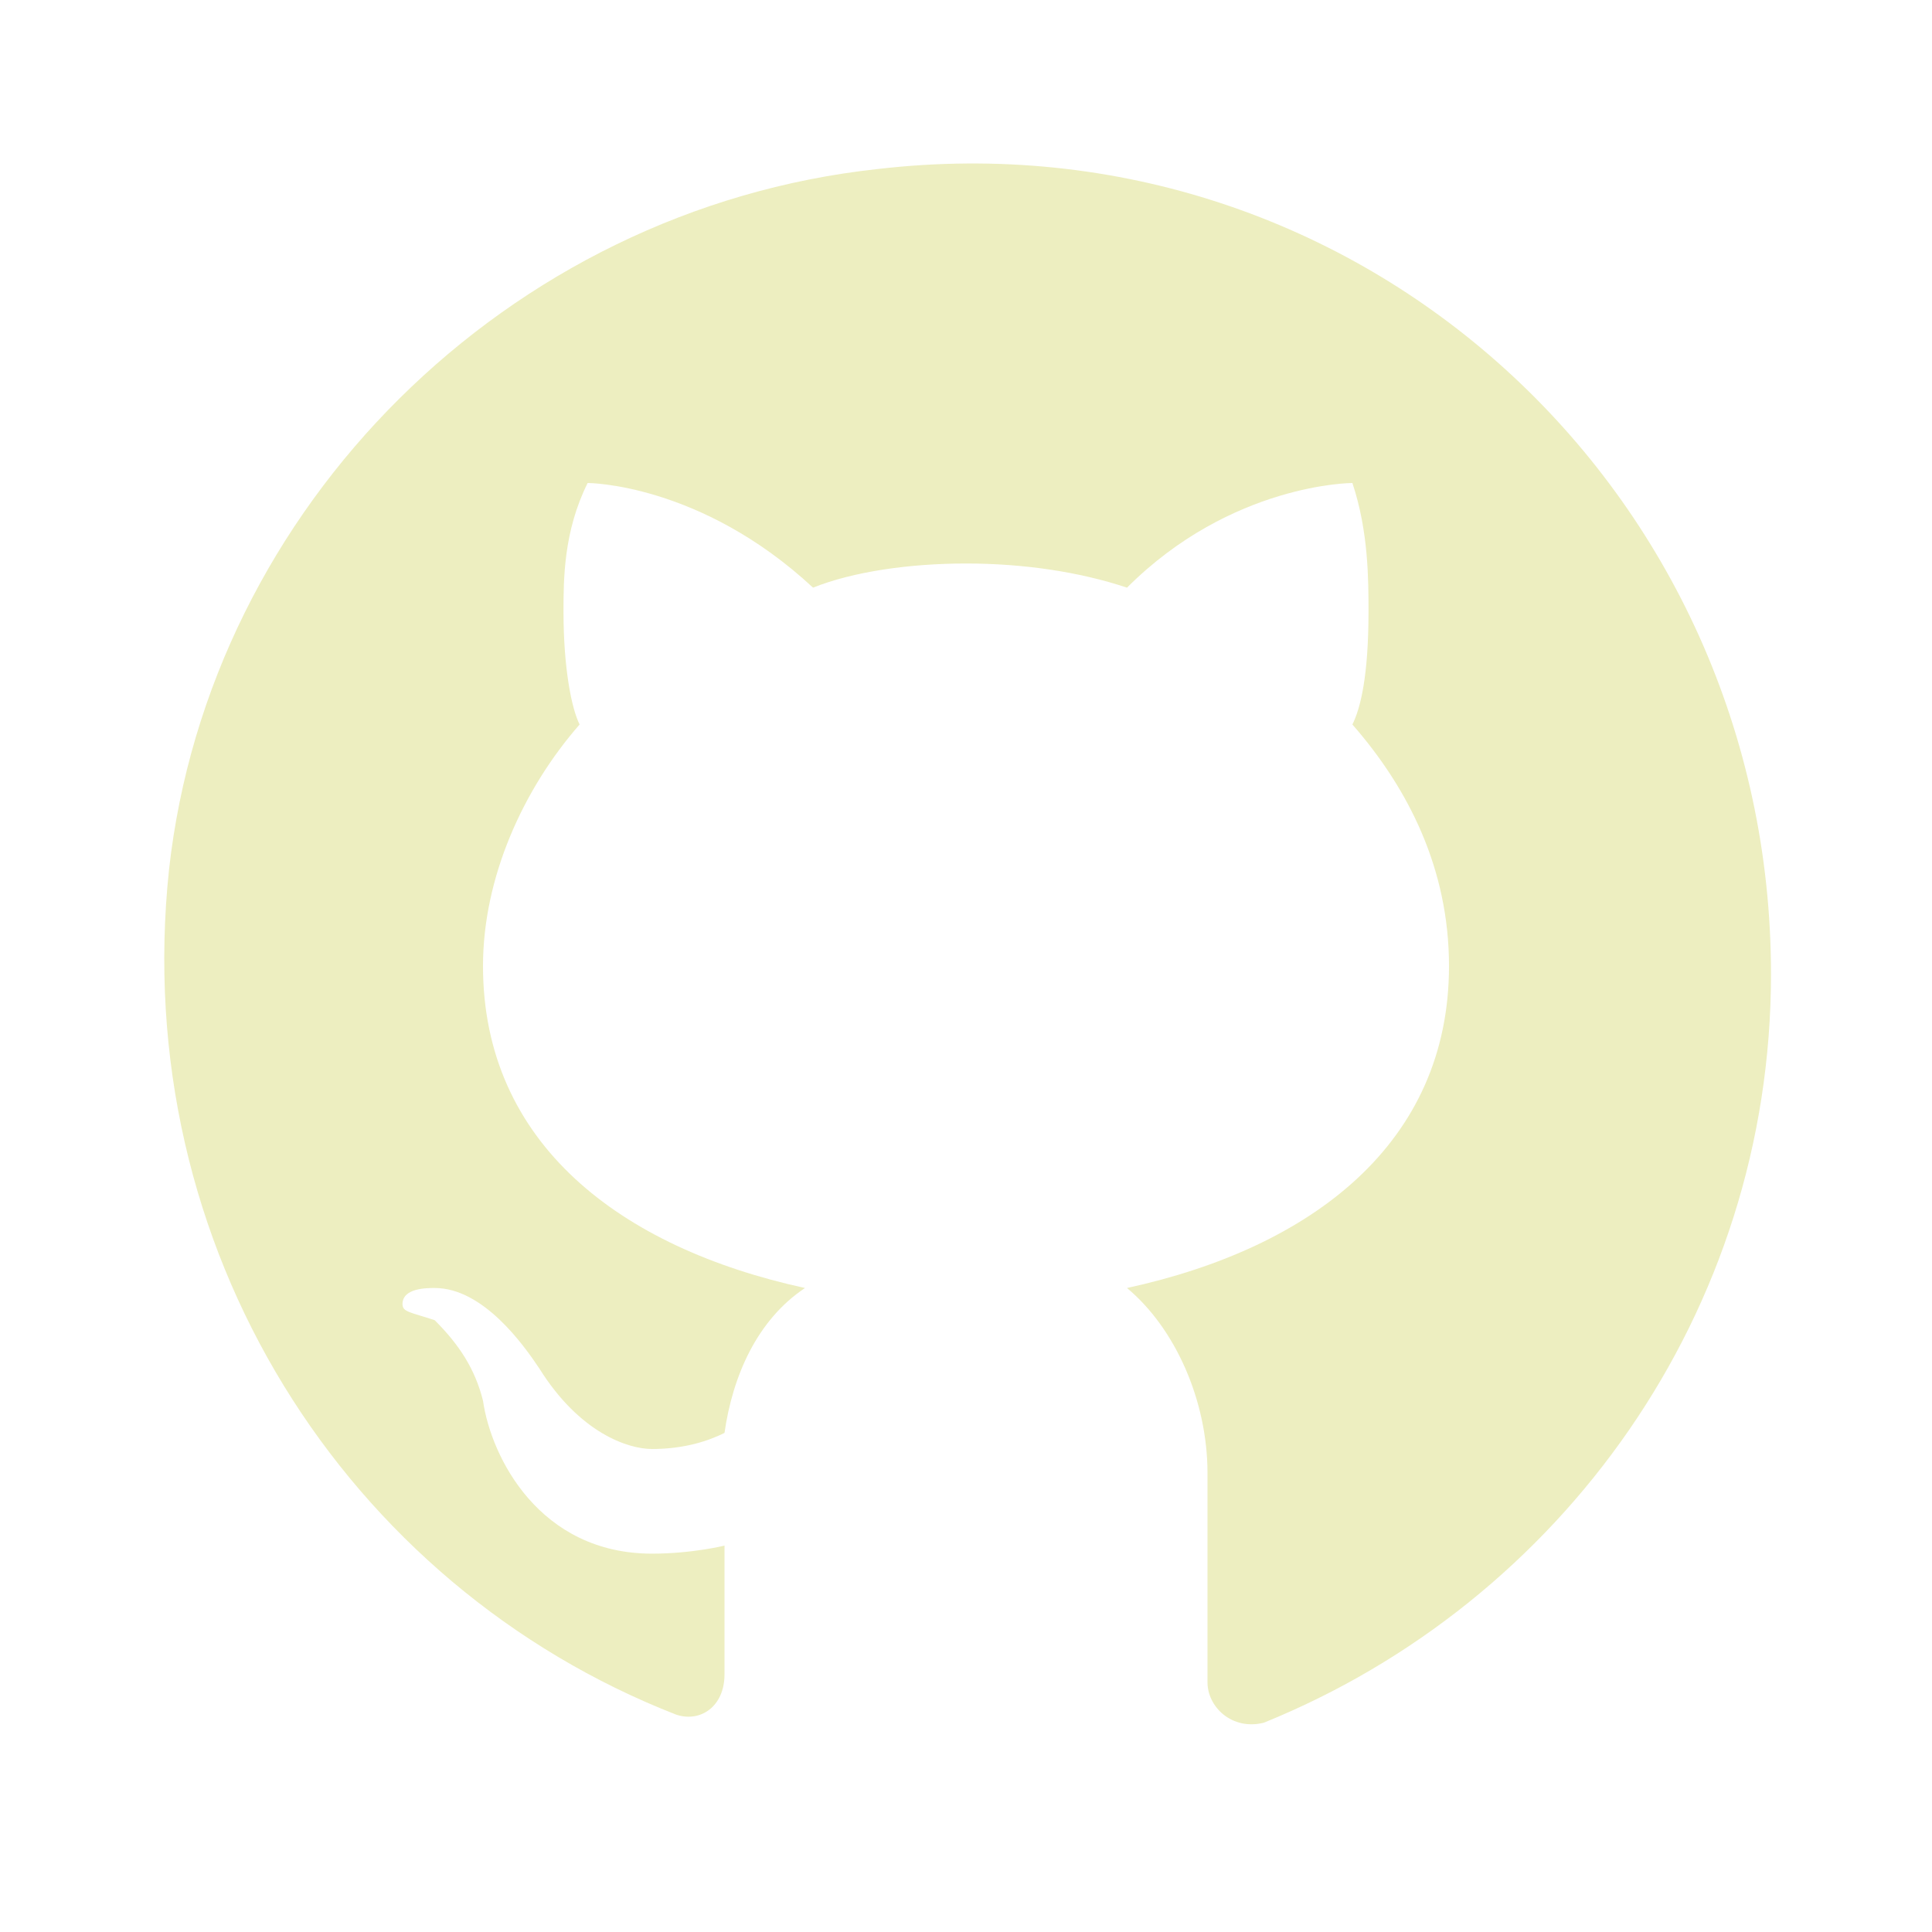
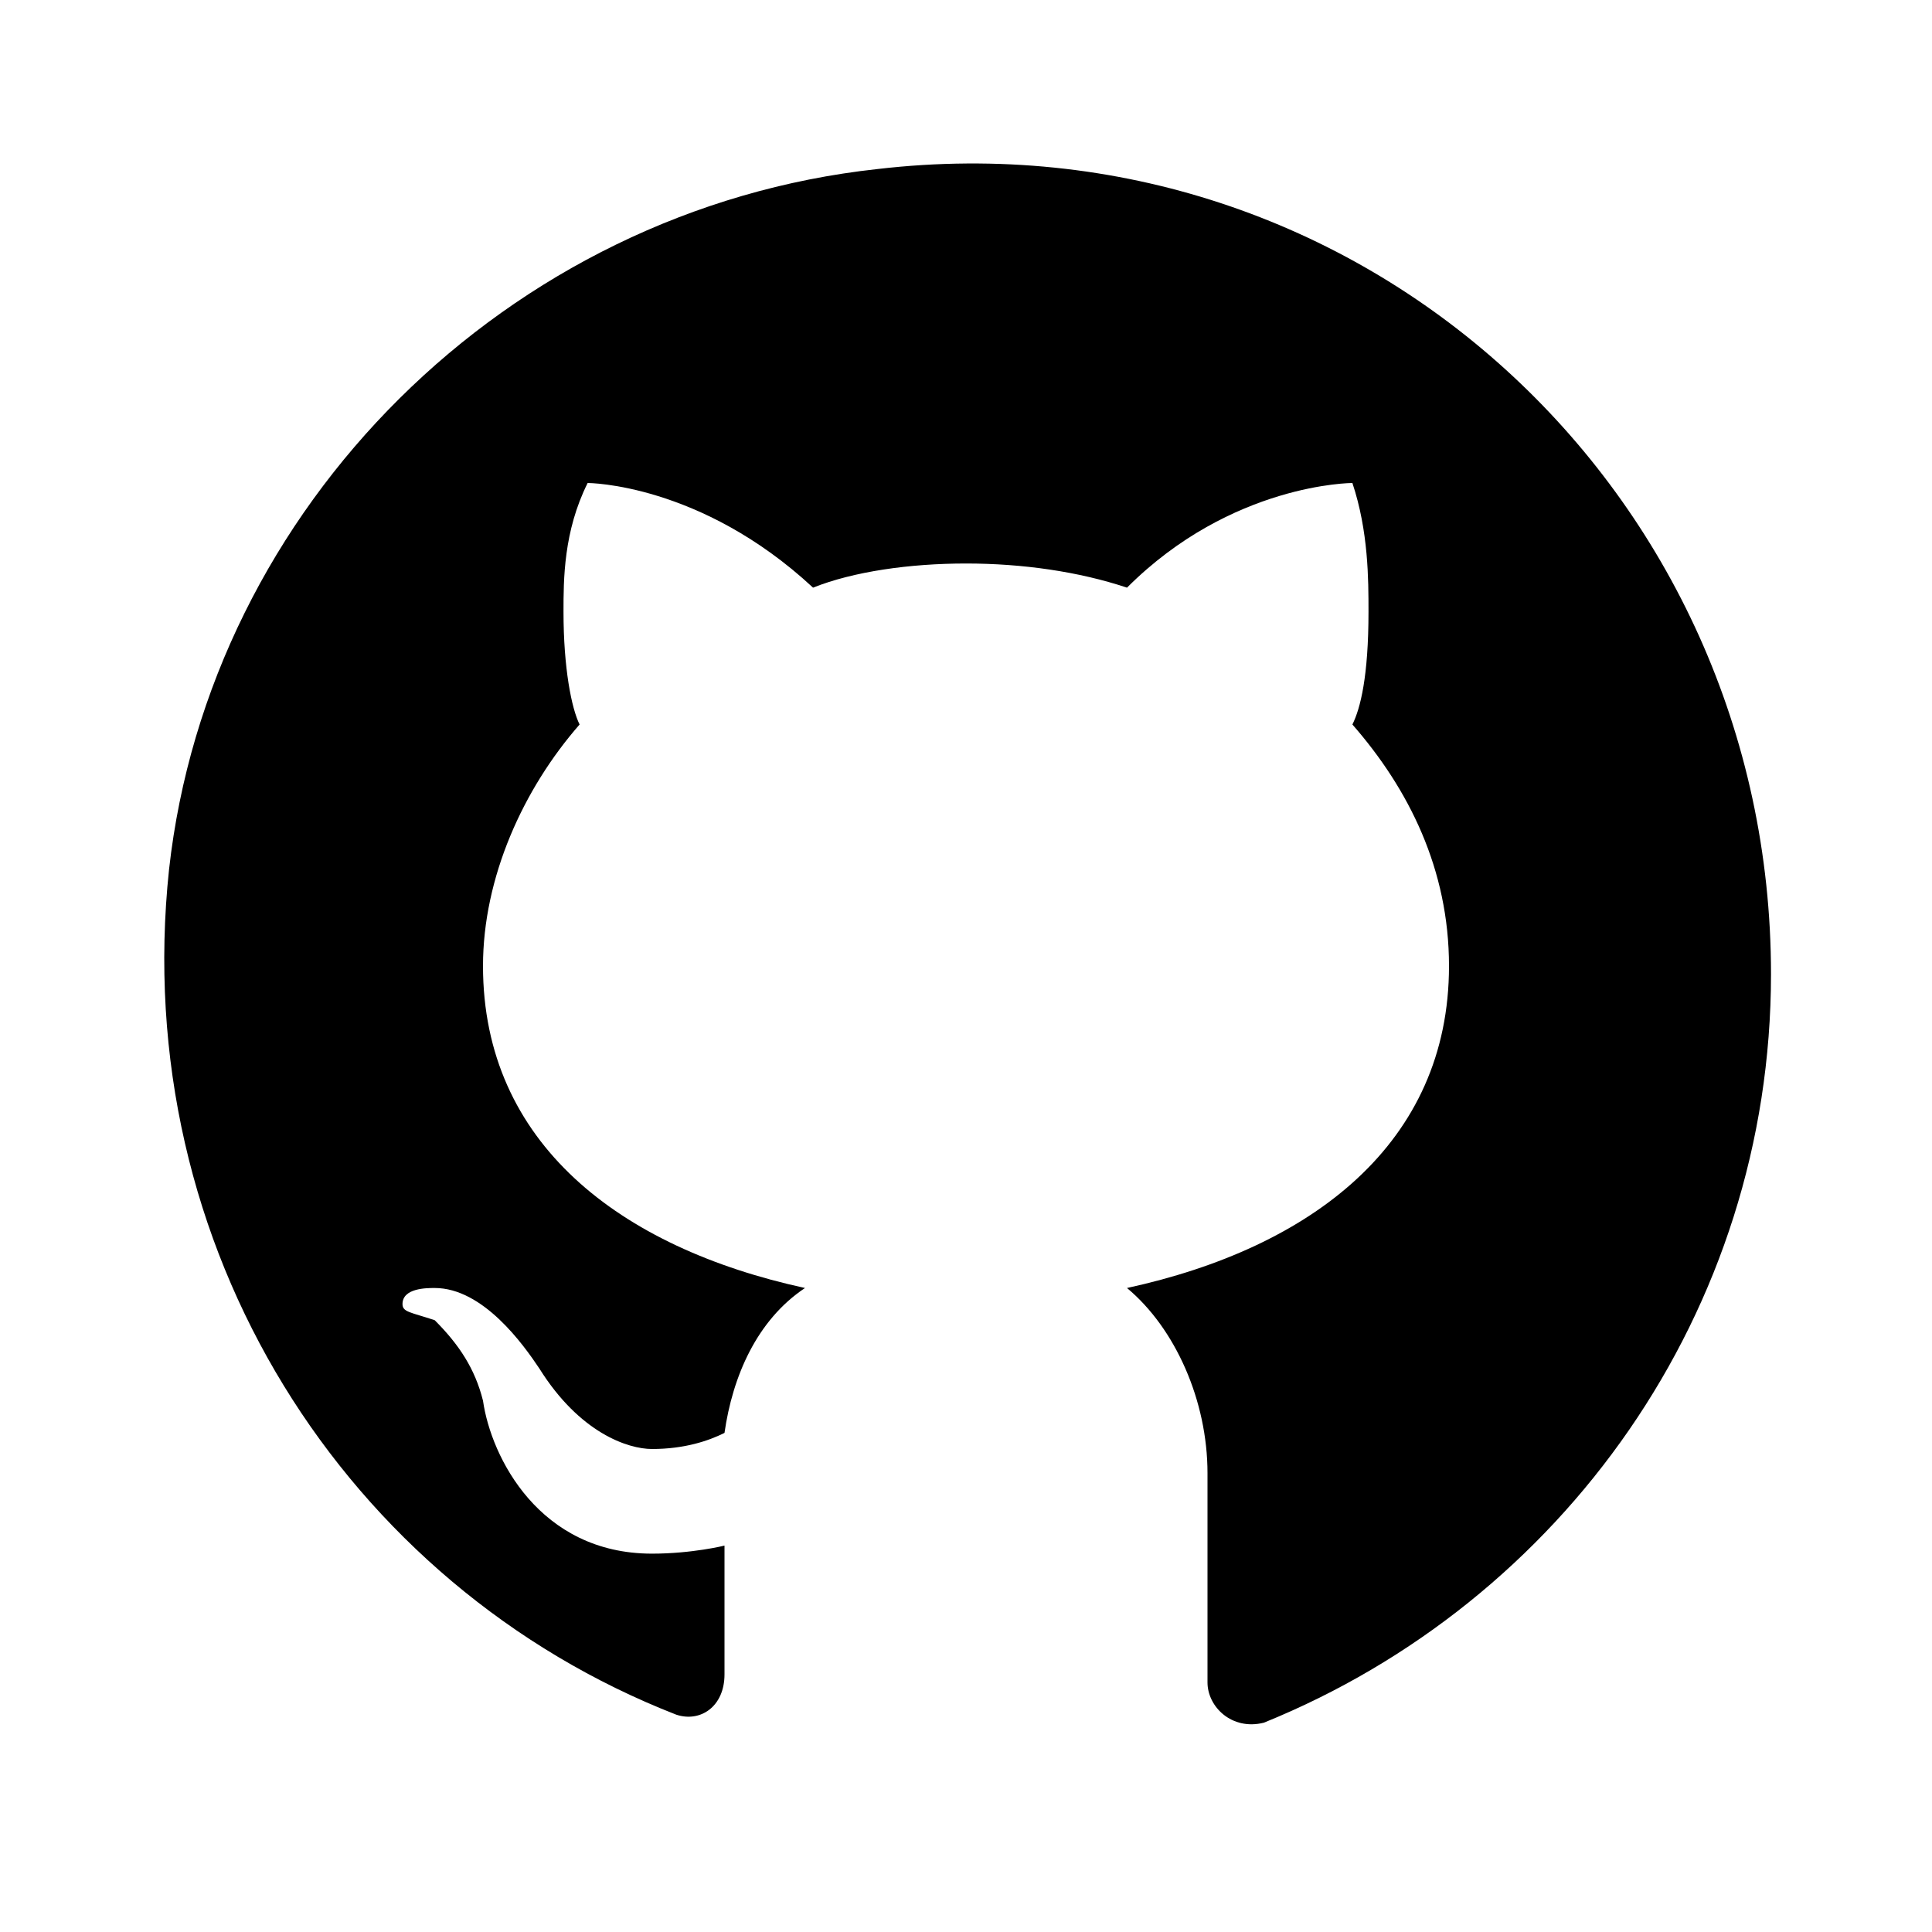
<svg xmlns="http://www.w3.org/2000/svg" viewBox="0,0,256,256" width="50px" height="50px" fill-rule="nonzero">
-   <g fill="#EDEEC0" fill-rule="nonzero" stroke="none" stroke-width="1" stroke-linecap="butt" stroke-linejoin="miter" stroke-miterlimit="10" stroke-dasharray="" stroke-dashoffset="0" font-family="none" font-weight="none" font-size="none" text-anchor="none" style="mix-blend-mode: normal">
+   <g fill="black" fill-rule="nonzero" stroke="none" stroke-width="1" stroke-linecap="butt" stroke-linejoin="miter" stroke-miterlimit="10" stroke-dasharray="" stroke-dashoffset="0" font-family="none" font-weight="none" font-size="none" text-anchor="none" style="mix-blend-mode: normal">
    <g transform="scale(10.66667,10.66667)">
      <path d="M10.9,2.1c-4.6,0.5 -8.3,4.2 -8.8,8.7c-0.5,4.7 2.2,8.9 6.3,10.5c0.3,0.1 0.6,-0.1 0.6,-0.5v-1.6c0,0 -0.4,0.1 -0.9,0.1c-1.4,0 -2,-1.2 -2.1,-1.9c-0.1,-0.4 -0.3,-0.7 -0.6,-1c-0.3,-0.1 -0.4,-0.1 -0.4,-0.2c0,-0.2 0.3,-0.2 0.4,-0.2c0.6,0 1.1,0.7 1.3,1c0.5,0.8 1.1,1 1.4,1c0.4,0 0.7,-0.1 0.9,-0.2c0.1,-0.7 0.4,-1.4 1,-1.8c-2.3,-0.5 -4,-1.8 -4,-4c0,-1.1 0.5,-2.2 1.2,-3c-0.1,-0.2 -0.2,-0.7 -0.2,-1.4c0,-0.4 0,-1 0.3,-1.6c0,0 1.4,0 2.8,1.3c0.5,-0.2 1.2,-0.3 1.9,-0.3c0.7,0 1.4,0.1 2,0.3c1.3,-1.3 2.8,-1.3 2.8,-1.3c0.2,0.6 0.2,1.2 0.2,1.6c0,0.8 -0.1,1.2 -0.2,1.4c0.7,0.8 1.2,1.8 1.2,3c0,2.2 -1.7,3.5 -4,4c0.6,0.5 1,1.4 1,2.3v2.6c0,0.3 0.3,0.6 0.7,0.5c3.7,-1.5 6.3,-5.1 6.3,-9.3c0,-6 -5.1,-10.7 -11.1,-10z">
            </path>
    </g>
  </g>
</svg>
